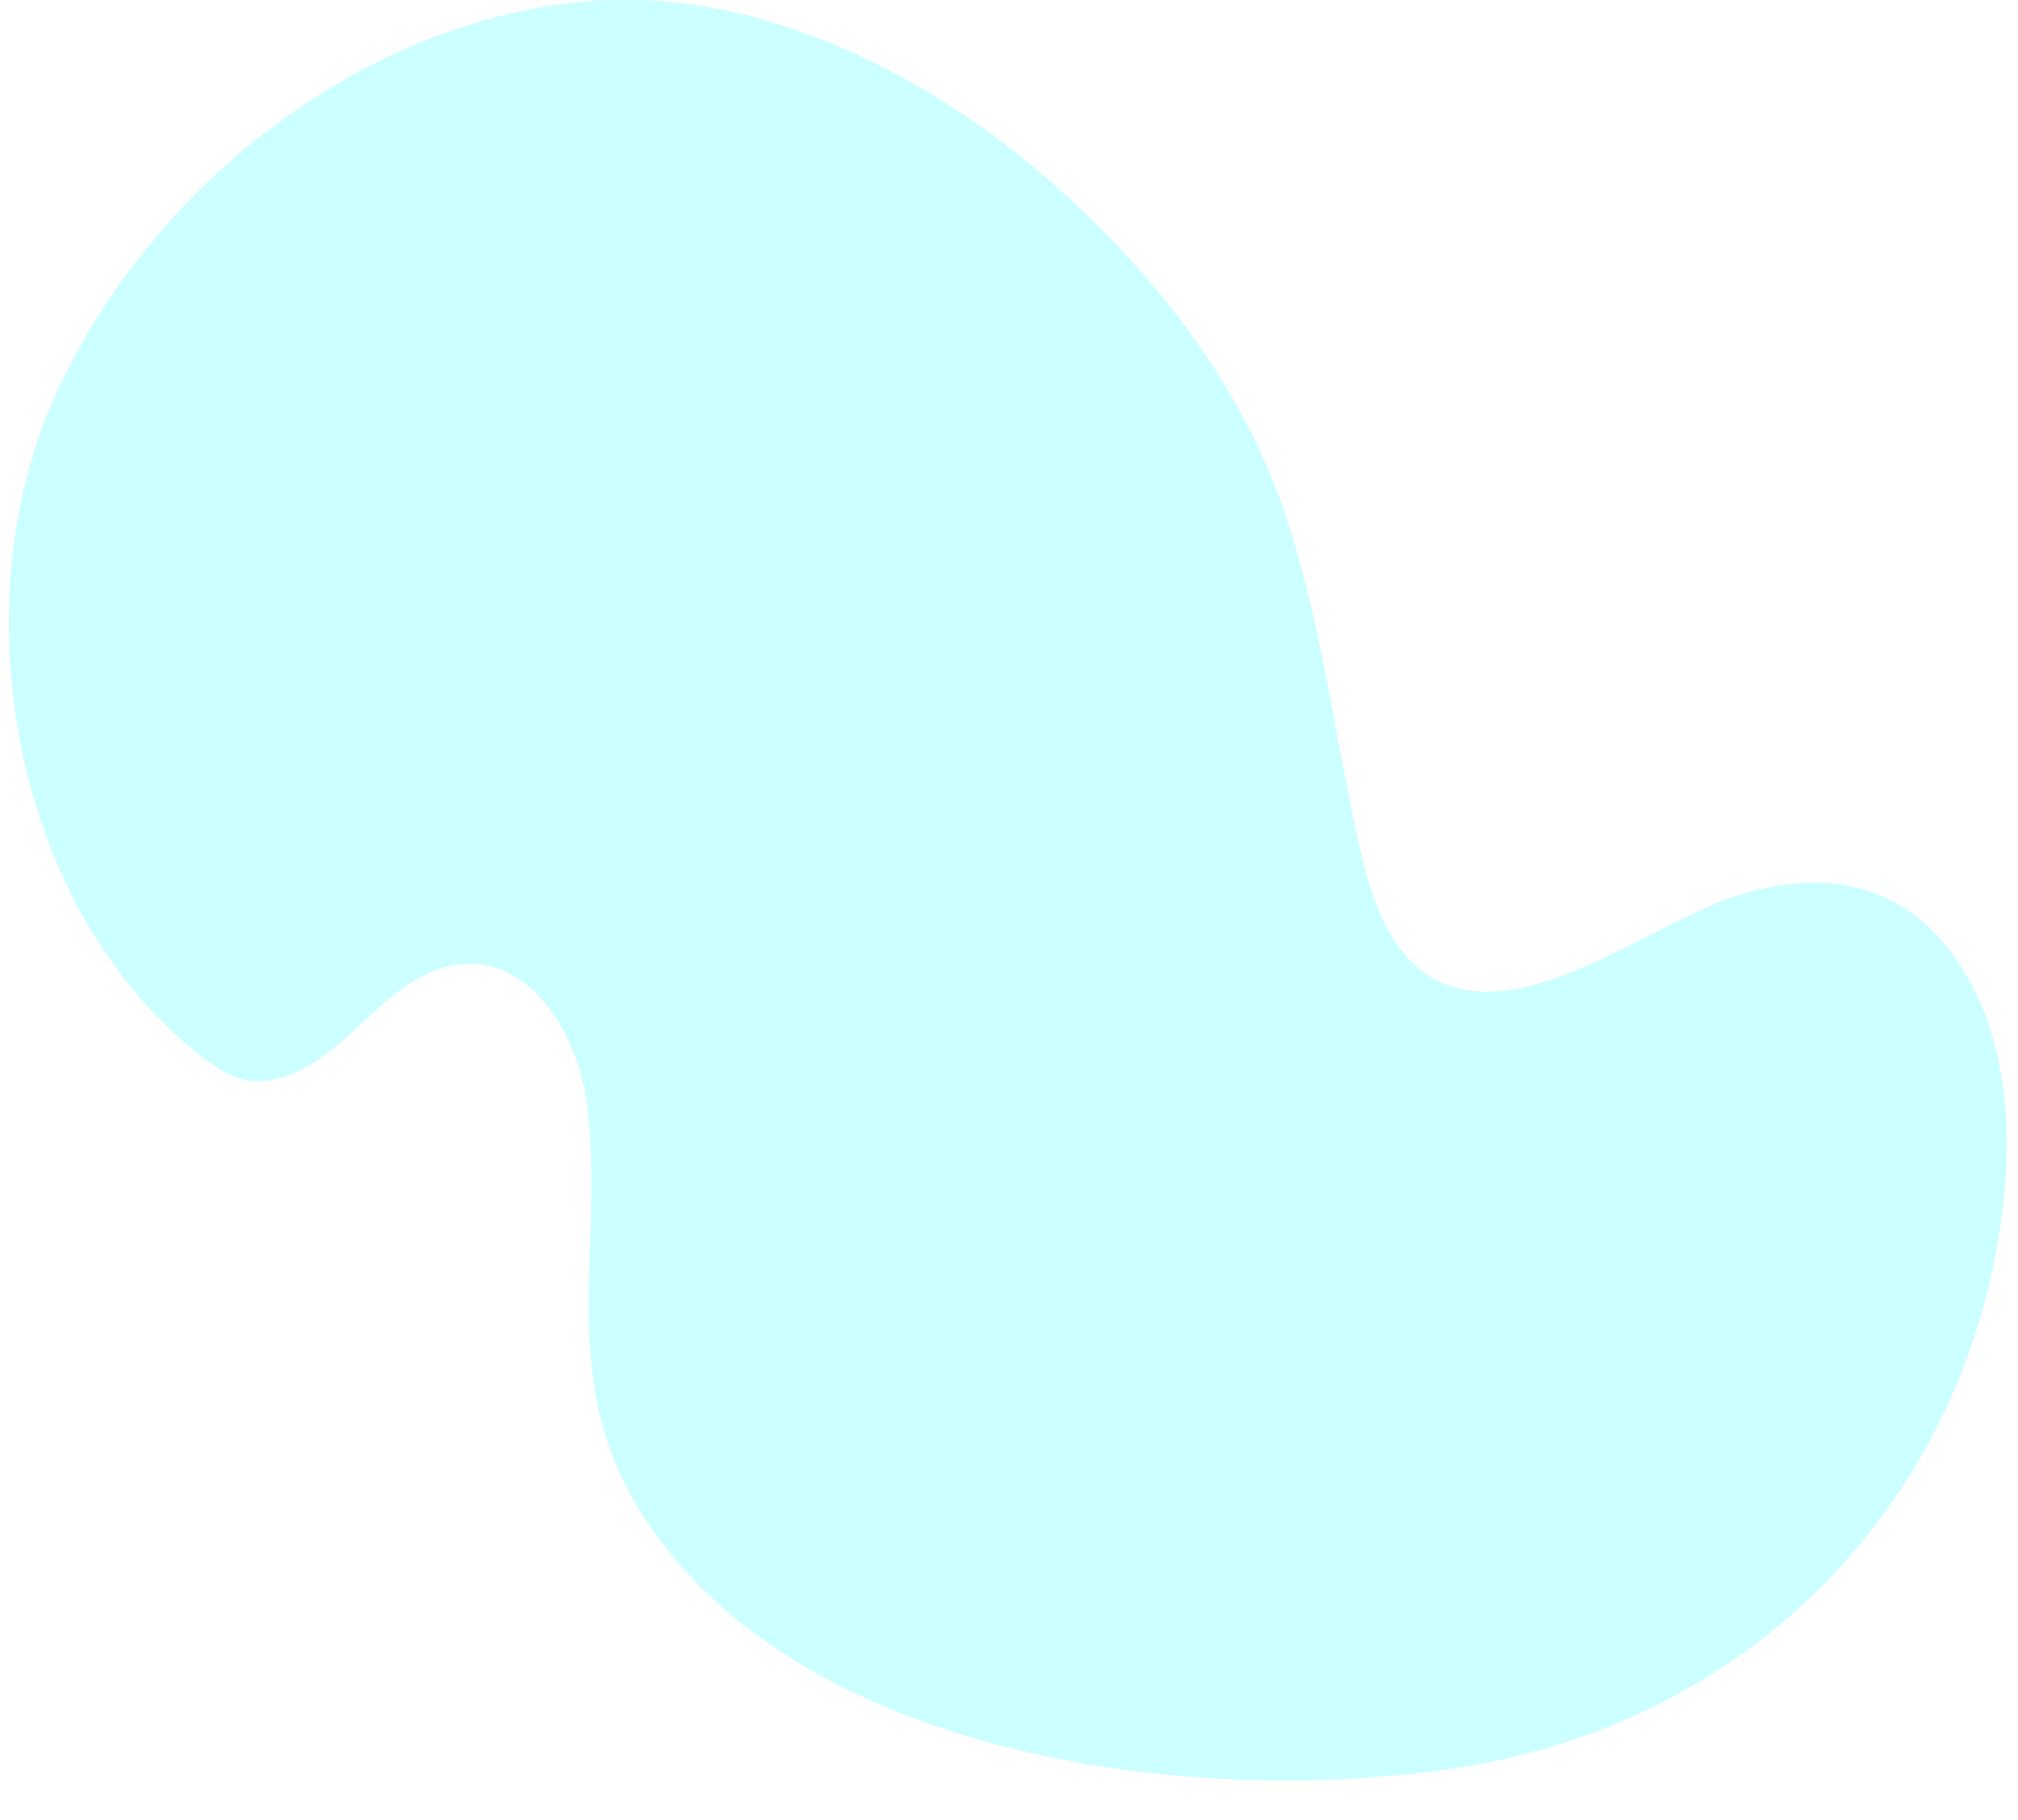
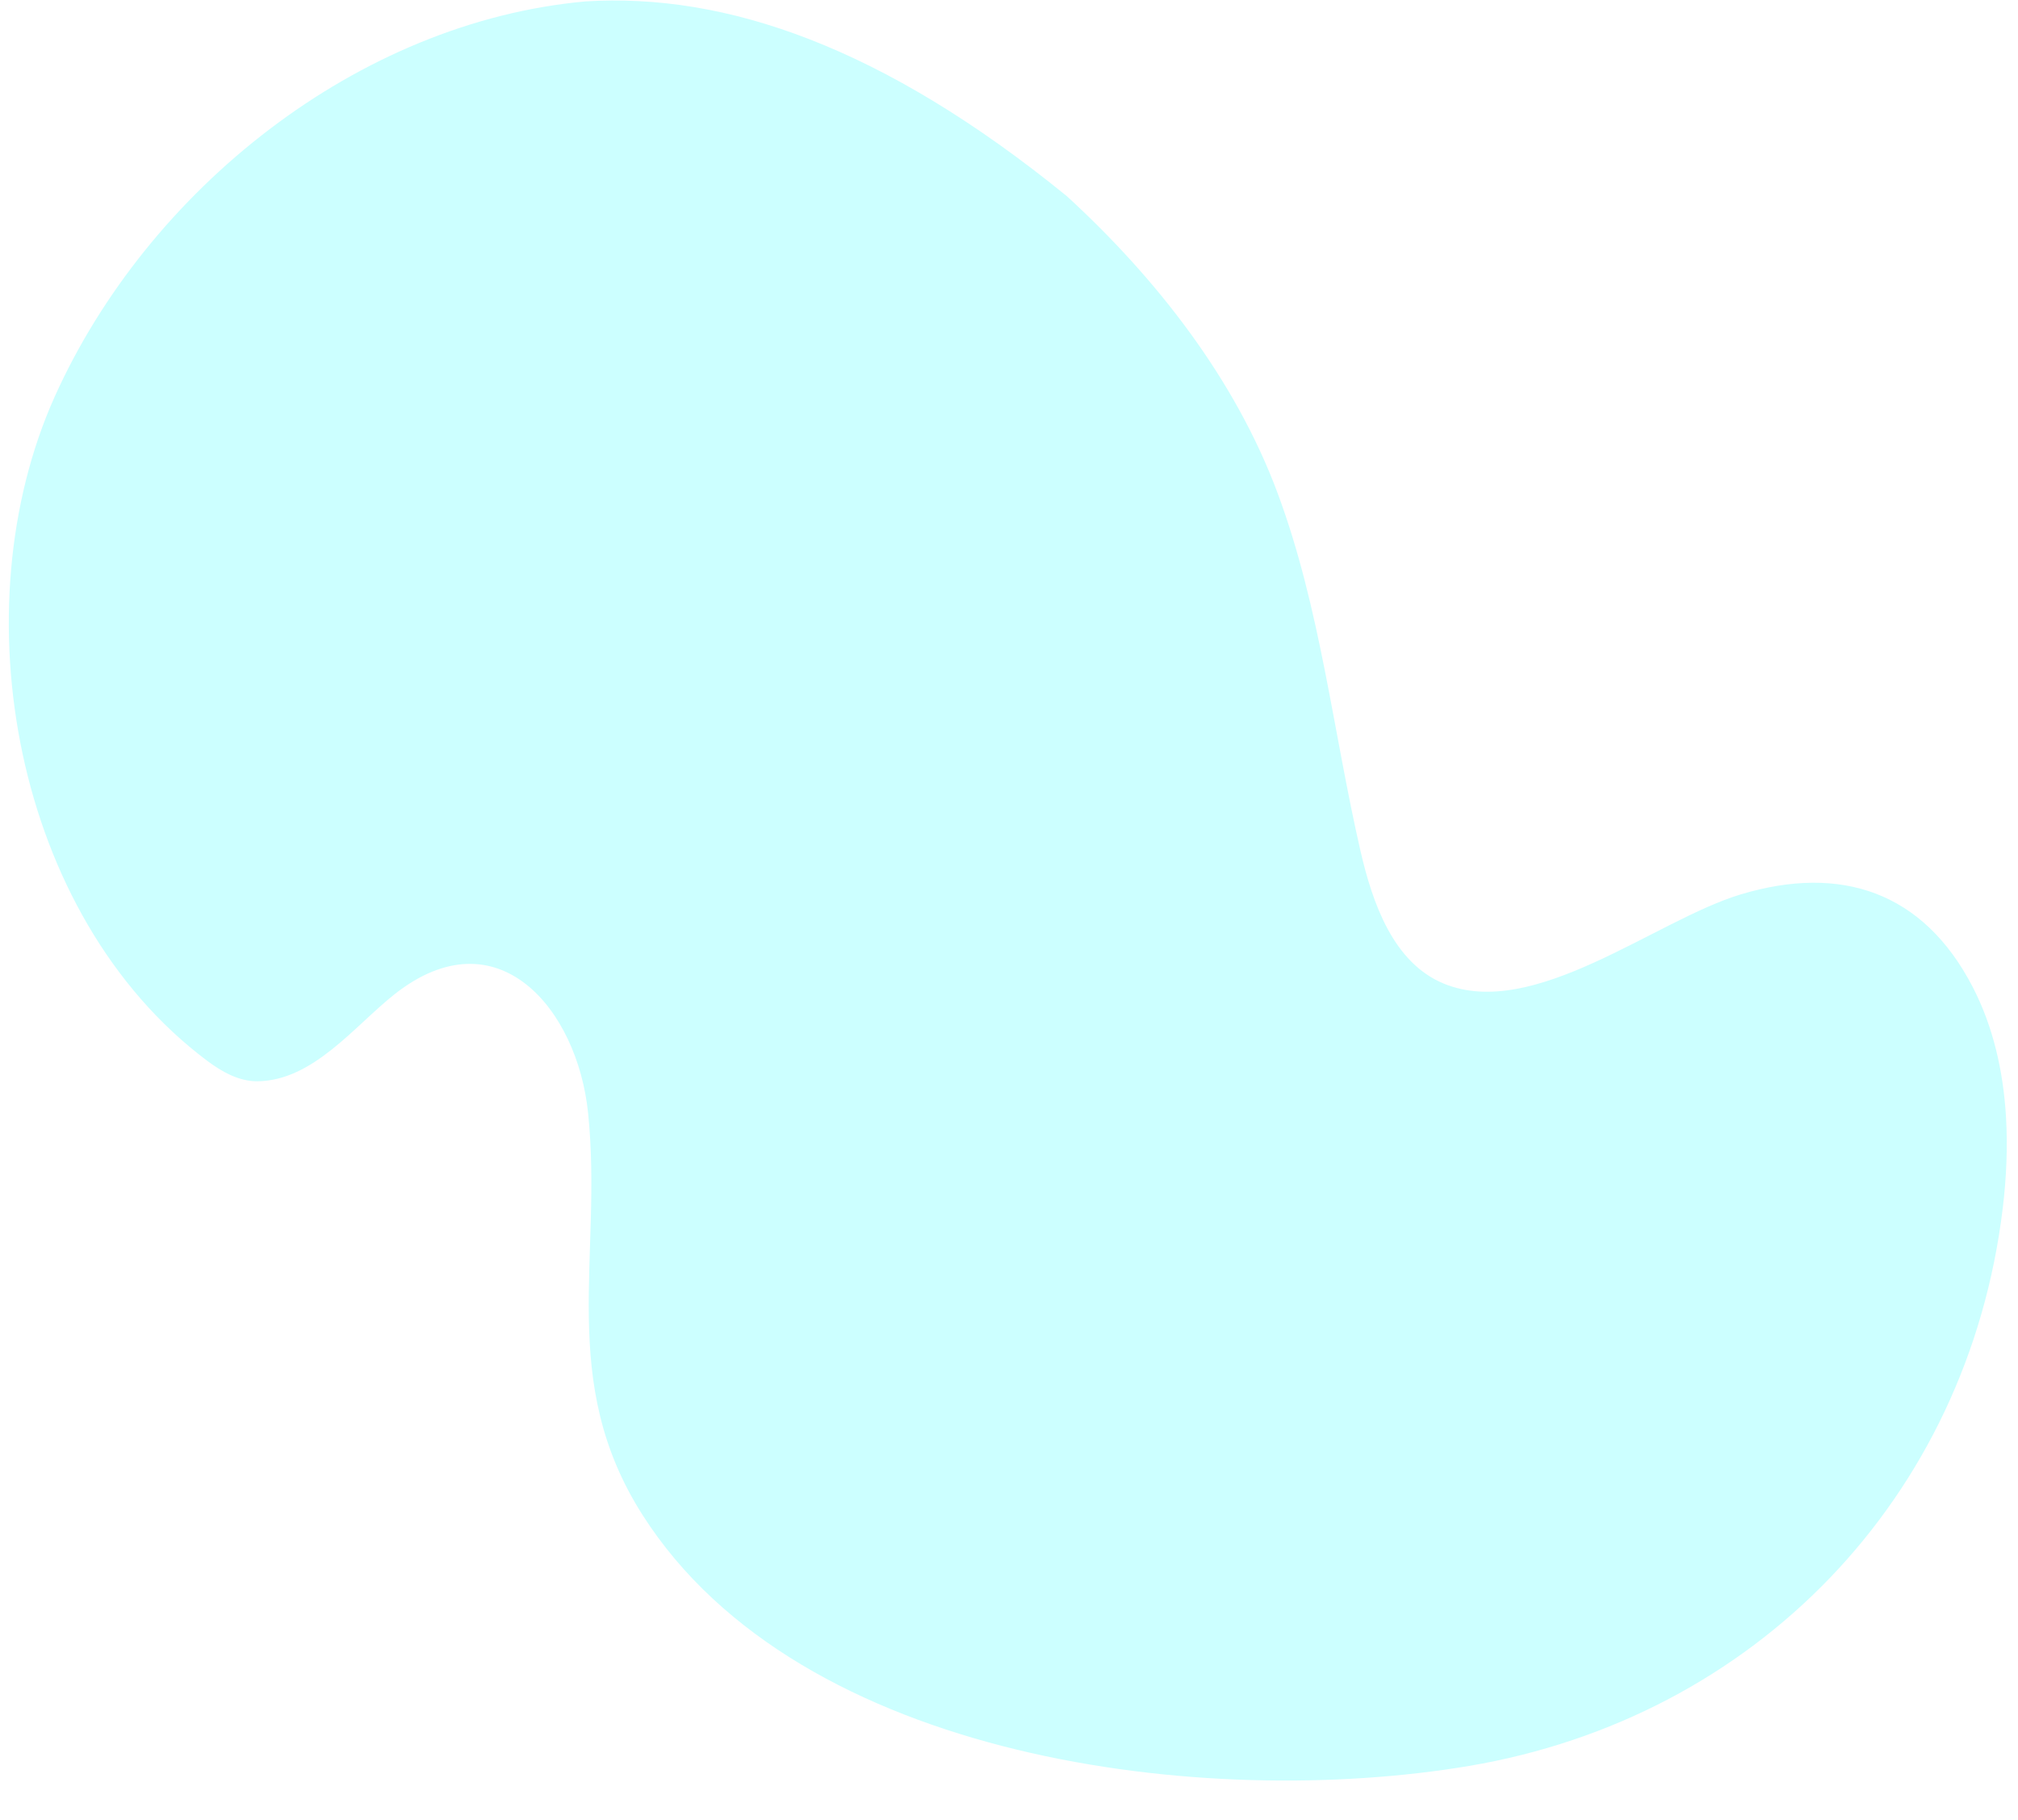
<svg xmlns="http://www.w3.org/2000/svg" version="1.1" id="Layer_1" x="0px" y="0px" viewBox="0 0 1307 1178.8" style="enable-background:new 0 0 1307 1178.8;" xml:space="preserve">
  <style type="text/css">
	.st0{opacity:0.2;fill:#00FFFF;enable-background:new    ;}
</style>
  <g id="Layer_2_1_">
    <g id="Layer_1-2">
-       <path class="st0" d="M1299.2,723c-1.8-29.2-8.2-57.9-21.6-83.8c-32-61.7-85.4-79.3-150-59.9c-55.2,16.5-134.2,82-192.6,57.8    c-32.5-13.5-46-51.7-53.9-86.1c-17.7-77.1-25.9-157-53.6-231.5c-27.5-74-78.7-139.4-136.5-192.4C609.3,51.9,493.9-9.3,379.3,0.9    C231.8,14.2,95.7,122.9,35.4,257C-26.2,394.3,8.7,592.9,134,687c9.6,7.2,20.7,13.5,32.7,13.4c36.2-0.3,63.2-36.2,89-56.5    c66.5-52.3,118.3,9.6,125.2,77.1c9.6,93.9-20.1,173.5,35.3,260.4c102,159.8,365.4,191.1,535.2,162.5    c185.4-31.3,323-173.4,345.7-361.1C1299.5,763.1,1300.4,742.9,1299.2,723z" />
+       <path class="st0" d="M379.3,0.9C231.8,14.2,95.7,122.9,35.4,257C-26.2,394.3,8.7,592.9,134,687c9.6,7.2,20.7,13.5,32.7,13.4    c36.2-0.3,63.2-36.2,89-56.5c66.5-52.3,118.3,9.6,125.2,77.1c9.6,93.9-20.1,173.5,35.3,260.4c102,159.8,365.4,191.1,535.2,162.5    c185.4-31.3,323-173.4,345.7-361.1c2.4-19.7,3.3-39.9,2.1-59.8c-1.8-29.2-8.2-57.9-21.6-83.8c-32-61.7-85.4-79.3-150-59.9    c-55.2,16.5-134.2,82-192.6,57.8c-32.5-13.5-46-51.7-53.9-86.1c-17.7-77.1-25.9-157-53.6-231.5c-27.5-74-78.7-139.4-136.5-192.4    C571.5,29.8,469.7-4.7,379.3,0.9z" />
    </g>
  </g>
</svg>
